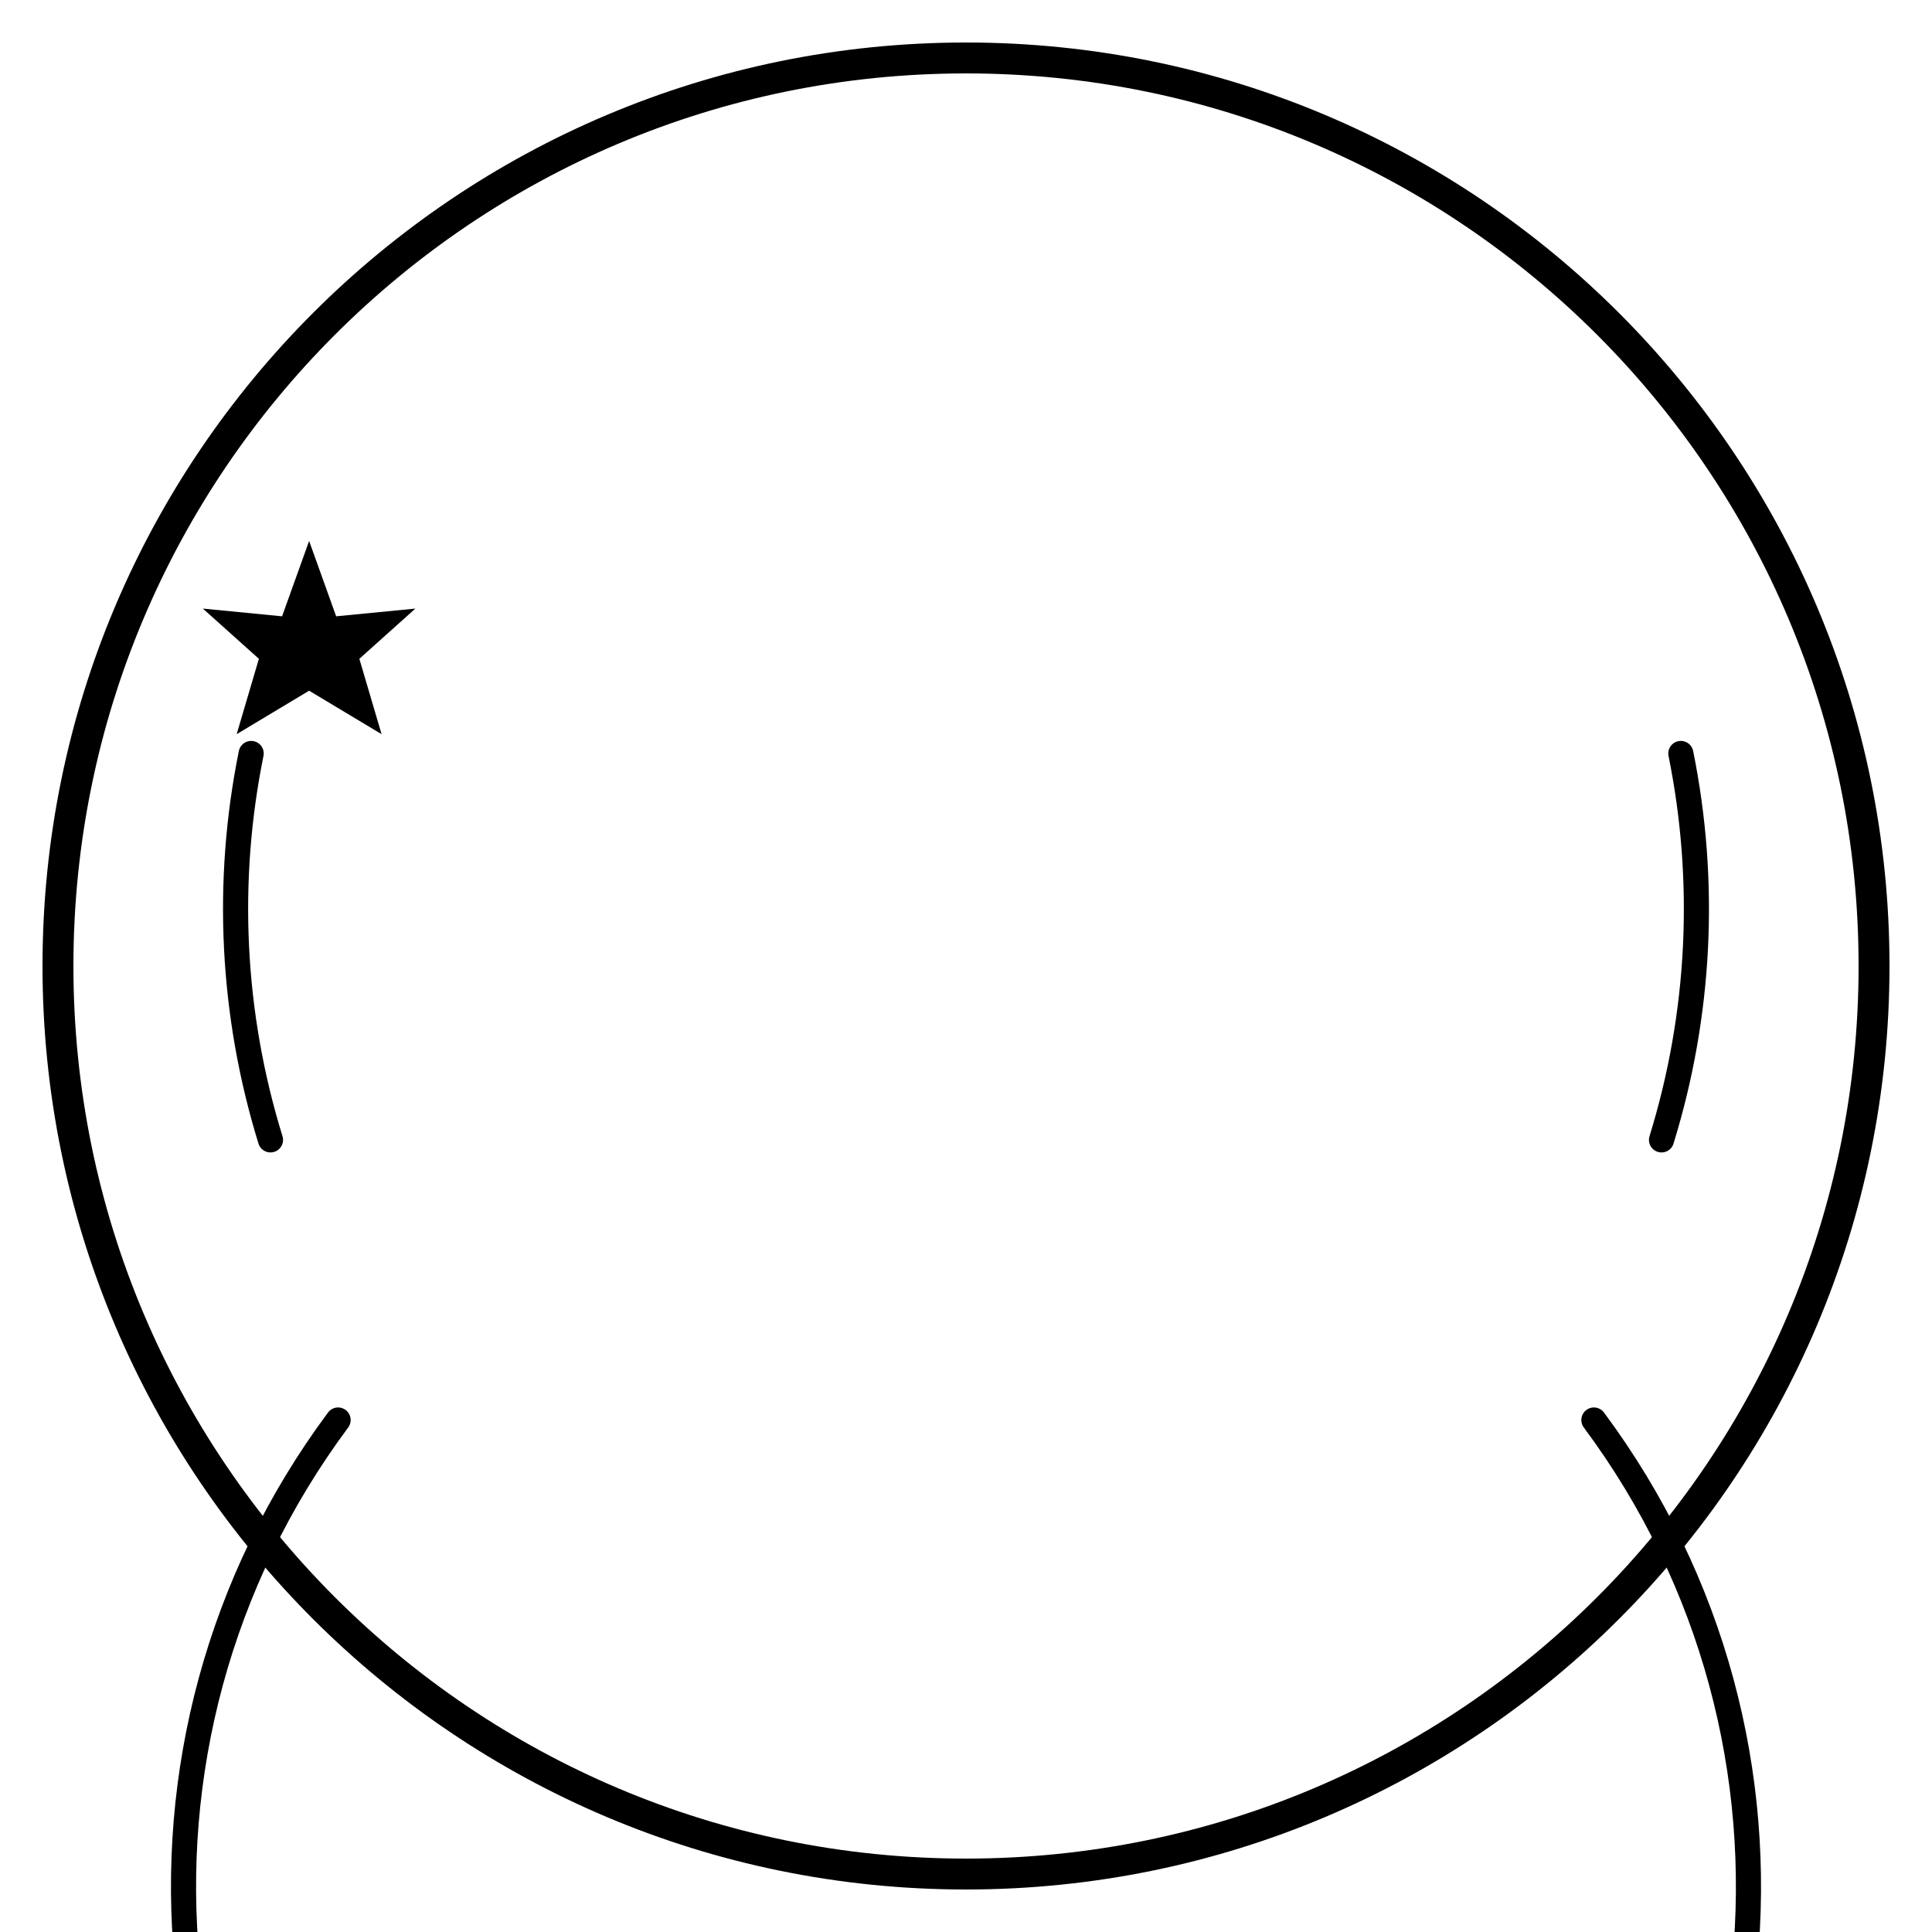
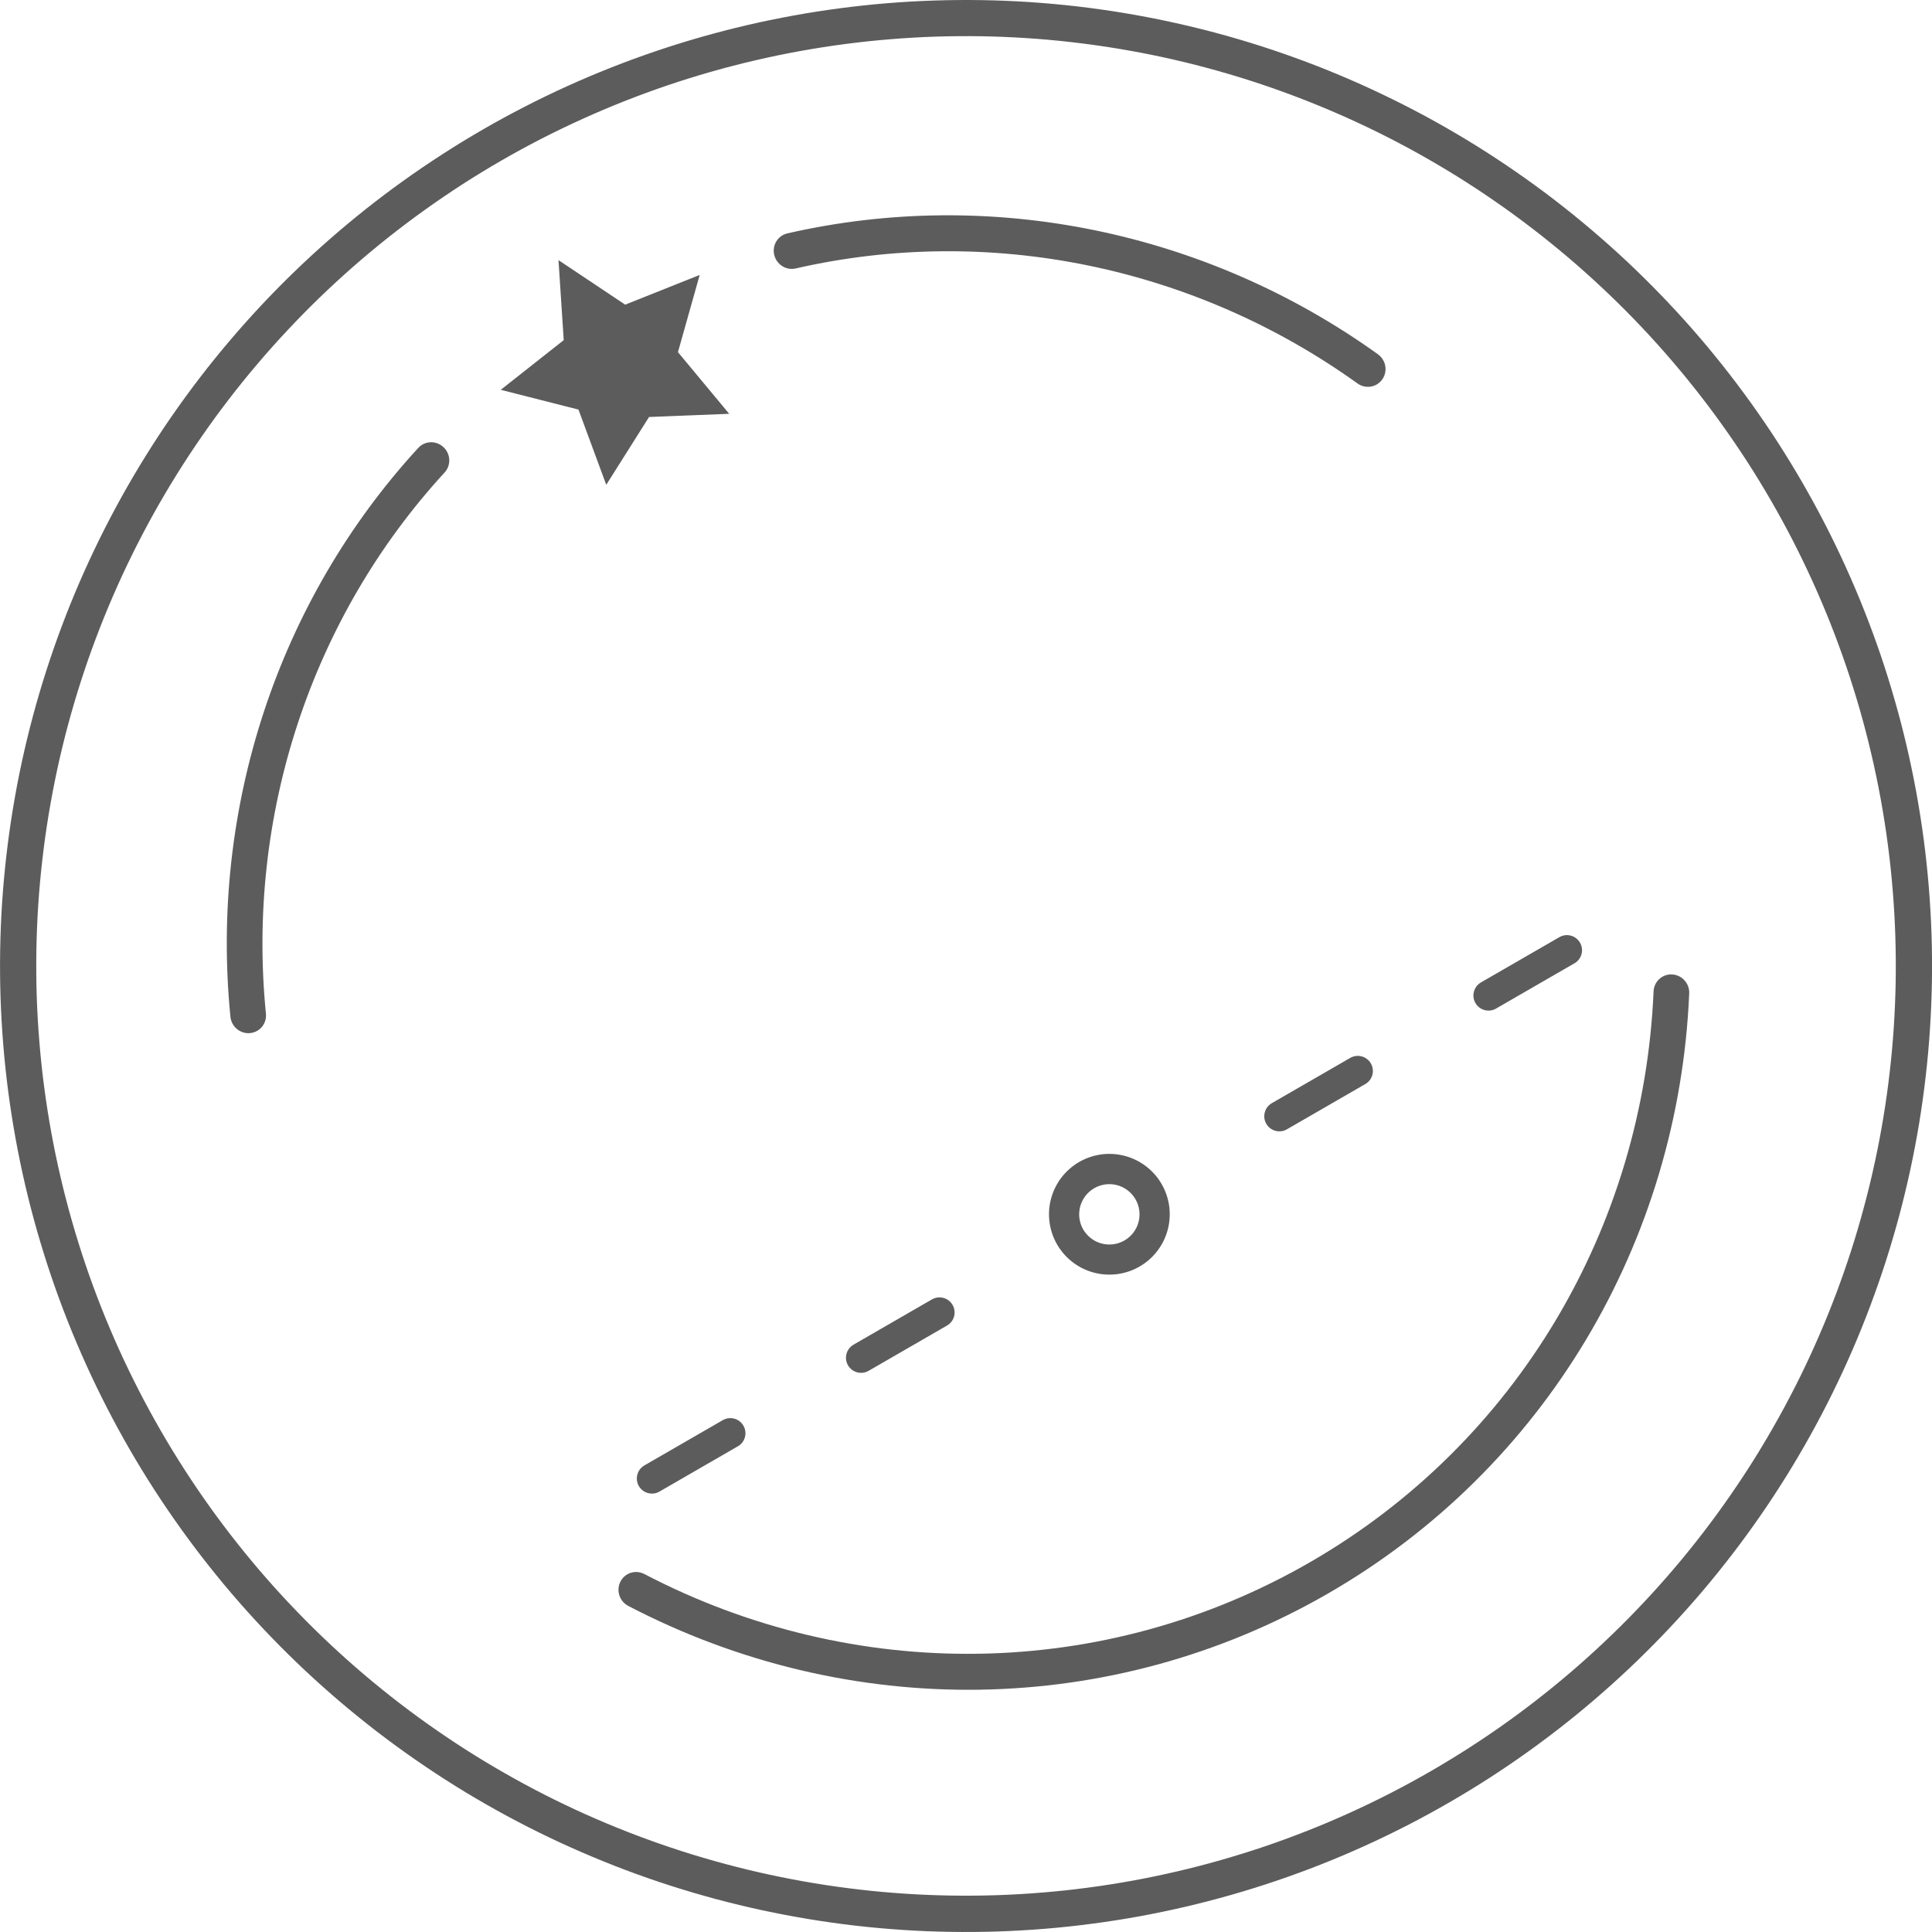
- <svg xmlns="http://www.w3.org/2000/svg" viewBox="0 0 200 200" fill="none">
-   <g stroke="currentColor" stroke-linecap="round" stroke-linejoin="round">
-     <circle cx="100" cy="100" r="94" stroke-width="3.2" />
-     <path d="M 28 118 A 81 81 0 0 1 26 78" stroke-width="2.6" />
-     <path d="M 174 78 A 81 81 0 0 1 172 118" stroke-width="2.6" />
-     <path d="M 165 147 A 81 81 0 1 1 35 147" stroke-width="2.6" />
-     <path fill="currentColor" stroke="none" d="M32 56 L34.8 63.8 L43 63 L37.2 68.2 L39.5 76 L32 71.5 L24.5 76 L26.8 68.2 L21 63 L29.2 63.8 Z" />
+ <svg xmlns="http://www.w3.org/2000/svg" fill="none" version="1.1" width="64" height="64" viewBox="0 0 64 64">
+   <defs>
+     <clipPath id="master_svg0_573_82259">
+       <rect x="0" y="0" width="64" height="64" rx="0" />
+     </clipPath>
+   </defs>
+   <g clip-path="url(#master_svg0_573_82259)">
+     <g transform="matrix(0.8660254,-0.5,0.5,0.8660254,-11.71261,-3.137822)" style="opacity:0.8;">
+       <path d="M52.288,52.287Q52.288,53.073,52.25,53.857Q52.211,54.642,52.134,55.424Q52.057,56.205,51.942,56.982Q51.827,57.76,51.674,58.53Q51.52,59.3,51.329,60.062Q51.139,60.824,50.911,61.576Q50.682,62.328,50.418,63.068Q50.153,63.807,49.853,64.533Q49.552,65.259,49.216,65.969Q48.88,66.679,48.51,67.372Q48.14,68.065,47.736,68.738Q47.332,69.412,46.895,70.065Q46.459,70.719,45.991,71.349Q45.523,71.98,45.025,72.588Q44.526,73.195,43.999,73.777Q43.471,74.359,42.916,74.915Q42.36,75.47,41.778,75.998Q41.196,76.525,40.589,77.023Q39.982,77.522,39.351,77.99Q38.72,78.458,38.067,78.894Q37.414,79.331,36.74,79.734Q36.066,80.138,35.373,80.509Q34.68,80.879,33.97,81.215Q33.26,81.551,32.534,81.851Q31.809,82.152,31.069,82.417Q30.329,82.681,29.578,82.909Q28.826,83.137,28.064,83.328Q27.302,83.519,26.531,83.672Q25.761,83.826,24.984,83.941Q24.207,84.056,23.425,84.133Q22.643,84.21,21.859,84.249Q21.074,84.287,20.288,84.287Q19.503,84.287,18.718,84.249Q17.934,84.21,17.152,84.133Q16.37,84.056,15.593,83.941Q14.816,83.826,14.046,83.672Q13.275,83.519,12.513,83.328Q11.751,83.137,10.999,82.909Q10.248,82.681,9.508,82.417Q8.768,82.152,8.043,81.851Q7.317,81.551,6.607,81.215Q5.897,80.879,5.204,80.509Q4.511,80.138,3.837,79.734Q3.163,79.331,2.51,78.894Q1.857,78.458,1.226,77.99Q0.595,77.522,-0.012,77.023Q-0.619,76.525,-1.201,75.998Q-1.784,75.47,-2.339,74.915Q-2.894,74.359,-3.422,73.777Q-3.95,73.195,-4.448,72.588Q-4.946,71.98,-5.414,71.349Q-5.882,70.719,-6.319,70.065Q-6.755,69.412,-7.159,68.738Q-7.563,68.065,-7.933,67.372Q-8.303,66.679,-8.639,65.969Q-8.975,65.259,-9.276,64.533Q-9.576,63.807,-9.841,63.068Q-10.106,62.328,-10.334,61.576Q-10.562,60.824,-10.753,60.062Q-10.943,59.3,-11.097,58.53Q-11.25,57.76,-11.365,56.982Q-11.48,56.205,-11.557,55.424Q-11.634,54.642,-11.673,53.857Q-11.712,53.073,-11.712,52.287Q-11.712,51.502,-11.673,50.717Q-11.634,49.932,-11.557,49.151Q-11.48,48.369,-11.365,47.592Q-11.25,46.815,-11.097,46.044Q-10.943,45.274,-10.753,44.512Q-10.562,43.75,-10.334,42.998Q-10.106,42.246,-9.841,41.507Q-9.576,40.767,-9.276,40.041Q-8.975,39.315,-8.639,38.605Q-8.303,37.895,-7.933,37.202Q-7.563,36.51,-7.159,35.836Q-6.755,35.162,-6.319,34.509Q-5.882,33.856,-5.414,33.225Q-4.946,32.594,-4.448,31.987Q-3.95,31.379,-3.422,30.797Q-2.894,30.215,-2.339,29.66Q-1.784,29.104,-1.201,28.577Q-0.619,28.049,-0.012,27.551Q0.595,27.052,1.226,26.584Q1.857,26.117,2.51,25.68Q3.163,25.244,3.837,24.84Q4.511,24.436,5.204,24.066Q5.897,23.695,6.607,23.359Q7.317,23.024,8.043,22.723Q8.768,22.422,9.508,22.158Q10.248,21.893,10.999,21.665Q11.751,21.437,12.513,21.246Q13.275,21.055,14.046,20.902Q14.816,20.749,15.593,20.633Q16.37,20.518,17.152,20.441Q17.934,20.364,18.718,20.326Q19.503,20.287,20.288,20.287Q21.074,20.287,21.859,20.326Q22.643,20.364,23.425,20.441Q24.207,20.518,24.984,20.633Q25.761,20.749,26.531,20.902Q27.302,21.055,28.064,21.246Q28.826,21.437,29.578,21.665Q30.329,21.893,31.069,22.158Q31.809,22.422,32.534,22.723Q33.26,23.024,33.97,23.359Q34.68,23.695,35.373,24.066Q36.066,24.436,36.74,24.84Q37.414,25.244,38.067,25.68Q38.72,26.117,39.351,26.584Q39.982,27.052,40.589,27.551Q41.196,28.049,41.778,28.577Q42.36,29.104,42.916,29.66Q43.471,30.215,43.999,30.797Q44.526,31.379,45.025,31.987Q45.523,32.594,45.991,33.225Q46.459,33.856,46.895,34.509Q47.332,35.162,47.736,35.836Q48.14,36.51,48.51,37.202Q48.88,37.895,49.216,38.605Q49.552,39.315,49.853,40.041Q50.153,40.767,50.418,41.507Q50.682,42.246,50.911,42.998Q51.139,43.75,51.329,44.512Q51.52,45.274,51.674,46.044Q51.827,46.815,51.942,47.592Q52.057,48.369,52.134,49.151Q52.211,49.932,52.25,50.717Q52.288,51.502,52.288,52.287ZM51.09,52.284Q51.09,53.04,51.053,53.796Q51.015,54.551,50.941,55.303Q50.867,56.056,50.756,56.804Q50.645,57.552,50.498,58.293Q50.35,59.035,50.167,59.768Q49.983,60.502,49.763,61.225Q49.544,61.949,49.289,62.661Q49.034,63.372,48.745,64.071Q48.456,64.77,48.132,65.453Q47.809,66.137,47.453,66.803Q47.096,67.47,46.708,68.119Q46.319,68.767,45.899,69.396Q45.479,70.025,45.028,70.632Q44.578,71.239,44.098,71.824Q43.619,72.408,43.111,72.968Q42.603,73.529,42.068,74.063Q41.534,74.598,40.974,75.106Q40.413,75.613,39.829,76.093Q39.244,76.573,38.637,77.023Q38.03,77.474,37.401,77.894Q36.772,78.314,36.124,78.702Q35.475,79.091,34.809,79.448Q34.142,79.804,33.458,80.127Q32.775,80.451,32.076,80.74Q31.378,81.029,30.666,81.284Q29.954,81.539,29.23,81.758Q28.507,81.978,27.773,82.161Q27.04,82.345,26.298,82.493Q25.557,82.64,24.809,82.751Q24.061,82.862,23.309,82.936Q22.556,83.01,21.801,83.047Q21.046,83.084,20.29,83.084Q19.534,83.084,18.778,83.047Q18.023,83.01,17.271,82.936Q16.518,82.862,15.77,82.751Q15.022,82.64,14.281,82.493Q13.539,82.345,12.806,82.161Q12.072,81.978,11.349,81.758Q10.625,81.539,9.913,81.284Q9.201,81.029,8.503,80.74Q7.804,80.451,7.121,80.127Q6.437,79.804,5.771,79.448Q5.104,79.091,4.455,78.702Q3.807,78.314,3.178,77.894Q2.549,77.474,1.942,77.023Q1.335,76.573,0.75,76.093Q0.166,75.613,-0.394,75.106Q-0.955,74.598,-1.489,74.063Q-2.024,73.529,-2.532,72.968Q-3.039,72.408,-3.519,71.824Q-3.999,71.239,-4.449,70.632Q-4.9,70.025,-5.32,69.396Q-5.74,68.767,-6.128,68.119Q-6.517,67.47,-6.874,66.803Q-7.23,66.137,-7.553,65.453Q-7.877,64.77,-8.166,64.071Q-8.455,63.372,-8.71,62.661Q-8.965,61.949,-9.184,61.225Q-9.404,60.502,-9.587,59.768Q-9.771,59.035,-9.919,58.293Q-10.066,57.552,-10.177,56.804Q-10.288,56.056,-10.362,55.303Q-10.436,54.551,-10.473,53.796Q-10.51,53.04,-10.51,52.284Q-10.51,51.528,-10.473,50.773Q-10.436,50.018,-10.362,49.265Q-10.288,48.513,-10.177,47.765Q-10.066,47.017,-9.919,46.276Q-9.771,45.534,-9.587,44.801Q-9.404,44.067,-9.184,43.344Q-8.965,42.62,-8.71,41.908Q-8.455,41.196,-8.166,40.498Q-7.877,39.799,-7.553,39.116Q-7.23,38.432,-6.874,37.765Q-6.517,37.099,-6.128,36.45Q-5.74,35.801,-5.32,35.173Q-4.9,34.544,-4.449,33.937Q-3.999,33.33,-3.519,32.745Q-3.039,32.161,-2.532,31.6Q-2.024,31.04,-1.489,30.505Q-0.955,29.971,-0.394,29.463Q0.166,28.955,0.75,28.476Q1.335,27.996,1.942,27.546Q2.549,27.095,3.178,26.675Q3.807,26.255,4.455,25.866Q5.104,25.478,5.771,25.121Q6.437,24.765,7.121,24.442Q7.804,24.118,8.503,23.829Q9.201,23.54,9.913,23.285Q10.625,23.03,11.349,22.811Q12.072,22.591,12.806,22.407Q13.539,22.224,14.281,22.076Q15.022,21.929,15.77,21.818Q16.518,21.707,17.271,21.633Q18.023,21.559,18.778,21.521Q19.534,21.484,20.29,21.484Q21.046,21.484,21.801,21.521Q22.556,21.559,23.309,21.633Q24.061,21.707,24.809,21.818Q25.557,21.929,26.298,22.076Q27.04,22.224,27.773,22.407Q28.507,22.591,29.23,22.811Q29.954,23.03,30.666,23.285Q31.378,23.54,32.076,23.829Q32.775,24.118,33.458,24.442Q34.142,24.765,34.809,25.121Q35.475,25.478,36.124,25.866Q36.772,26.255,37.401,26.675Q38.03,27.095,38.637,27.546Q39.244,27.996,39.829,28.476Q40.413,28.955,40.974,29.463Q41.534,29.971,42.068,30.505Q42.603,31.04,43.111,31.6Q43.619,32.161,44.098,32.745Q44.578,33.33,45.028,33.937Q45.479,34.544,45.899,35.173Q46.319,35.801,46.708,36.45Q47.096,37.099,47.453,37.765Q47.809,38.432,48.132,39.116Q48.456,39.799,48.745,40.498Q49.034,41.196,49.289,41.908Q49.544,42.62,49.763,43.344Q49.983,44.067,50.167,44.801Q50.35,45.534,50.498,46.276Q50.645,47.017,50.756,47.765Q50.867,48.513,50.941,49.265Q51.015,50.018,51.053,50.773Q51.09,51.528,51.09,52.284ZM17.937,32.523L18.386,29.905L16.484,28.051L19.113,27.669L20.288,25.287L21.464,27.669L24.093,28.051L22.191,29.905L22.64,32.523L20.288,31.287L17.937,32.523ZM27.298,28.311C33.908,30.345,39.361,35.197,42.237,41.56C42.372,41.86,42.243,42.215,41.947,42.352C41.652,42.49,41.302,42.358,41.167,42.058C38.431,36.006,33.243,31.389,26.957,29.455C26.645,29.36,26.47,29.026,26.564,28.71C26.658,28.394,26.987,28.215,27.298,28.311ZM13.891,28.746C13.987,29.061,13.813,29.396,13.503,29.493C7.27,31.45,2.131,36.047,-0.586,42.058C-0.721,42.359,-1.071,42.49,-1.366,42.352C-1.662,42.215,-1.791,41.86,-1.656,41.56C1.201,35.24,6.602,30.408,13.155,28.351C13.466,28.254,13.795,28.43,13.891,28.746ZM22.288,61.783Q22.288,61.881,22.279,61.979Q22.269,62.077,22.25,62.173Q22.231,62.27,22.202,62.364Q22.174,62.458,22.136,62.549Q22.099,62.639,22.052,62.726Q22.006,62.813,21.951,62.894Q21.897,62.976,21.834,63.052Q21.772,63.128,21.703,63.197Q21.633,63.267,21.557,63.329Q21.481,63.392,21.4,63.446Q21.318,63.501,21.231,63.547Q21.145,63.593,21.054,63.631Q20.963,63.669,20.869,63.697Q20.775,63.726,20.679,63.745Q20.582,63.764,20.484,63.774Q20.387,63.783,20.288,63.783Q20.19,63.783,20.092,63.774Q19.995,63.764,19.898,63.745Q19.802,63.726,19.708,63.697Q19.614,63.669,19.523,63.631Q19.432,63.593,19.346,63.547Q19.259,63.501,19.177,63.446Q19.096,63.392,19.02,63.329Q18.944,63.267,18.874,63.197Q18.805,63.128,18.742,63.052Q18.68,62.976,18.625,62.894Q18.571,62.813,18.525,62.726Q18.478,62.639,18.441,62.549Q18.403,62.458,18.375,62.364Q18.346,62.27,18.327,62.173Q18.308,62.077,18.298,61.979Q18.288,61.881,18.288,61.783Q18.288,61.685,18.298,61.587Q18.308,61.489,18.327,61.393Q18.346,61.297,18.375,61.203Q18.403,61.109,18.441,61.018Q18.478,60.927,18.525,60.84Q18.571,60.754,18.625,60.672Q18.68,60.59,18.742,60.514Q18.805,60.438,18.874,60.369Q18.944,60.3,19.02,60.237Q19.096,60.175,19.177,60.12Q19.259,60.066,19.346,60.019Q19.432,59.973,19.523,59.935Q19.614,59.898,19.708,59.869Q19.802,59.841,19.898,59.822Q19.995,59.802,20.092,59.793Q20.19,59.783,20.288,59.783Q20.387,59.783,20.484,59.793Q20.582,59.802,20.679,59.822Q20.775,59.841,20.869,59.869Q20.963,59.898,21.054,59.935Q21.145,59.973,21.231,60.019Q21.318,60.066,21.4,60.12Q21.481,60.175,21.557,60.237Q21.633,60.3,21.703,60.369Q21.772,60.438,21.834,60.514Q21.897,60.59,21.951,60.672Q22.006,60.754,22.052,60.84Q22.099,60.927,22.136,61.018Q22.174,61.109,22.202,61.203Q22.231,61.297,22.25,61.393Q22.269,61.489,22.279,61.587Q22.288,61.685,22.288,61.783ZM21.286,61.785Q21.286,61.884,21.267,61.98Q21.248,62.077,21.21,62.168Q21.173,62.259,21.118,62.341Q21.063,62.423,20.994,62.492Q20.924,62.562,20.842,62.617Q20.76,62.671,20.669,62.709Q20.578,62.747,20.482,62.766Q20.385,62.785,20.286,62.785Q20.188,62.785,20.091,62.766Q19.995,62.747,19.904,62.709Q19.813,62.671,19.731,62.617Q19.649,62.562,19.579,62.492Q19.51,62.423,19.455,62.341Q19.4,62.259,19.363,62.168Q19.325,62.077,19.306,61.98Q19.286,61.884,19.286,61.785Q19.286,61.687,19.306,61.59Q19.325,61.493,19.363,61.402Q19.4,61.311,19.455,61.23Q19.51,61.148,19.579,61.078Q19.649,61.008,19.731,60.954Q19.813,60.899,19.904,60.861Q19.995,60.824,20.091,60.804Q20.188,60.785,20.286,60.785Q20.385,60.785,20.482,60.804Q20.578,60.824,20.669,60.861Q20.76,60.899,20.842,60.954Q20.924,61.008,20.994,61.078Q21.063,61.148,21.118,61.23Q21.173,61.311,21.21,61.402Q21.248,61.493,21.267,61.59Q21.286,61.687,21.286,61.785ZM2.288,61.787Q2.288,61.738,2.298,61.69Q2.308,61.641,2.326,61.596Q2.345,61.55,2.373,61.509Q2.4,61.468,2.435,61.434Q2.47,61.399,2.511,61.371Q2.552,61.344,2.597,61.325Q2.643,61.306,2.691,61.297Q2.739,61.287,2.788,61.287L5.788,61.287Q5.838,61.287,5.886,61.297Q5.934,61.306,5.98,61.325Q6.025,61.344,6.066,61.371Q6.107,61.399,6.142,61.434Q6.177,61.468,6.204,61.509Q6.232,61.55,6.25,61.596Q6.269,61.641,6.279,61.69Q6.288,61.738,6.288,61.787Q6.288,61.836,6.279,61.885Q6.269,61.933,6.25,61.978Q6.232,62.024,6.204,62.065Q6.177,62.106,6.142,62.141Q6.107,62.175,6.066,62.203Q6.025,62.23,5.98,62.249Q5.934,62.268,5.886,62.278Q5.838,62.287,5.788,62.287L2.788,62.287Q2.739,62.287,2.691,62.278Q2.643,62.268,2.597,62.249Q2.552,62.23,2.511,62.203Q2.47,62.175,2.435,62.141Q2.4,62.106,2.373,62.065Q2.345,62.024,2.326,61.978Q2.308,61.933,2.298,61.885Q2.288,61.836,2.288,61.787ZM10.288,61.787Q10.288,61.738,10.298,61.69Q10.308,61.641,10.326,61.596Q10.345,61.55,10.373,61.509Q10.4,61.468,10.435,61.434Q10.47,61.399,10.511,61.371Q10.552,61.344,10.597,61.325Q10.643,61.306,10.691,61.297Q10.739,61.287,10.788,61.287L13.788,61.287Q13.838,61.287,13.886,61.297Q13.934,61.306,13.98,61.325Q14.025,61.344,14.066,61.371Q14.107,61.399,14.142,61.434Q14.177,61.468,14.204,61.509Q14.232,61.55,14.25,61.596Q14.269,61.641,14.279,61.69Q14.288,61.738,14.288,61.787Q14.288,61.836,14.279,61.885Q14.269,61.933,14.25,61.978Q14.232,62.024,14.204,62.065Q14.177,62.106,14.142,62.141Q14.107,62.175,14.066,62.203Q14.025,62.23,13.98,62.249Q13.934,62.268,13.886,62.278Q13.838,62.287,13.788,62.287L10.788,62.287Q10.739,62.287,10.691,62.278Q10.643,62.268,10.597,62.249Q10.552,62.23,10.511,62.203Q10.47,62.175,10.435,62.141Q10.4,62.106,10.373,62.065Q10.345,62.024,10.326,61.978Q10.308,61.933,10.298,61.885Q10.288,61.836,10.288,61.787ZM26.288,61.787Q26.288,61.738,26.298,61.69Q26.308,61.641,26.326,61.596Q26.345,61.55,26.373,61.509Q26.4,61.468,26.435,61.434Q26.47,61.399,26.511,61.371Q26.552,61.344,26.597,61.325Q26.643,61.306,26.691,61.297Q26.739,61.287,26.788,61.287L29.788,61.287Q29.838,61.287,29.886,61.297Q29.934,61.306,29.98,61.325Q30.025,61.344,30.066,61.371Q30.107,61.399,30.142,61.434Q30.177,61.468,30.204,61.509Q30.232,61.55,30.25,61.596Q30.269,61.641,30.279,61.69Q30.288,61.738,30.288,61.787Q30.288,61.836,30.279,61.885Q30.269,61.933,30.25,61.978Q30.232,62.024,30.204,62.065Q30.177,62.106,30.142,62.141Q30.107,62.175,30.066,62.203Q30.025,62.23,29.98,62.249Q29.934,62.268,29.886,62.278Q29.838,62.287,29.788,62.287L26.788,62.287Q26.739,62.287,26.691,62.278Q26.643,62.268,26.597,62.249Q26.552,62.23,26.511,62.203Q26.47,62.175,26.435,62.141Q26.4,62.106,26.373,62.065Q26.345,62.024,26.326,61.978Q26.308,61.933,26.298,61.885Q26.288,61.836,26.288,61.787ZM34.288,61.787Q34.288,61.738,34.298,61.69Q34.308,61.641,34.326,61.596Q34.345,61.55,34.373,61.509Q34.4,61.468,34.435,61.434Q34.47,61.399,34.511,61.371Q34.552,61.344,34.597,61.325Q34.643,61.306,34.691,61.297Q34.739,61.287,34.788,61.287L37.788,61.287Q37.838,61.287,37.886,61.297Q37.934,61.306,37.98,61.325Q38.025,61.344,38.066,61.371Q38.107,61.399,38.142,61.434Q38.177,61.468,38.204,61.509Q38.232,61.55,38.25,61.596Q38.269,61.641,38.279,61.69Q38.288,61.738,38.288,61.787Q38.288,61.836,38.279,61.885Q38.269,61.933,38.25,61.978Q38.232,62.024,38.204,62.065Q38.177,62.106,38.142,62.141Q38.107,62.175,38.066,62.203Q38.025,62.23,37.98,62.249Q37.934,62.268,37.886,62.278Q37.838,62.287,37.788,62.287L34.788,62.287Q34.739,62.287,34.691,62.278Q34.643,62.268,34.597,62.249Q34.552,62.23,34.511,62.203Q34.47,62.175,34.435,62.141Q34.4,62.106,34.373,62.065Q34.345,62.024,34.326,61.978Q34.308,61.933,34.298,61.885Q34.288,61.836,34.288,61.787ZM40.581,65.051C40.758,64.774,40.679,64.404,40.406,64.225C40.133,64.046,39.769,64.126,39.592,64.403C35.39,71.013,28.183,75.089,20.291,75.089C12.398,75.089,5.191,71.013,0.989,64.403C0.813,64.125,0.448,64.045,0.175,64.225C-0.098,64.404,-0.177,64.774,-0,65.051C4.417,71.999,11.994,76.285,20.291,76.285C28.587,76.285,36.164,72,40.581,65.051Z" fill-rule="evenodd" fill="#333333" fill-opacity="1" />
+     </g>
  </g>
</svg>
